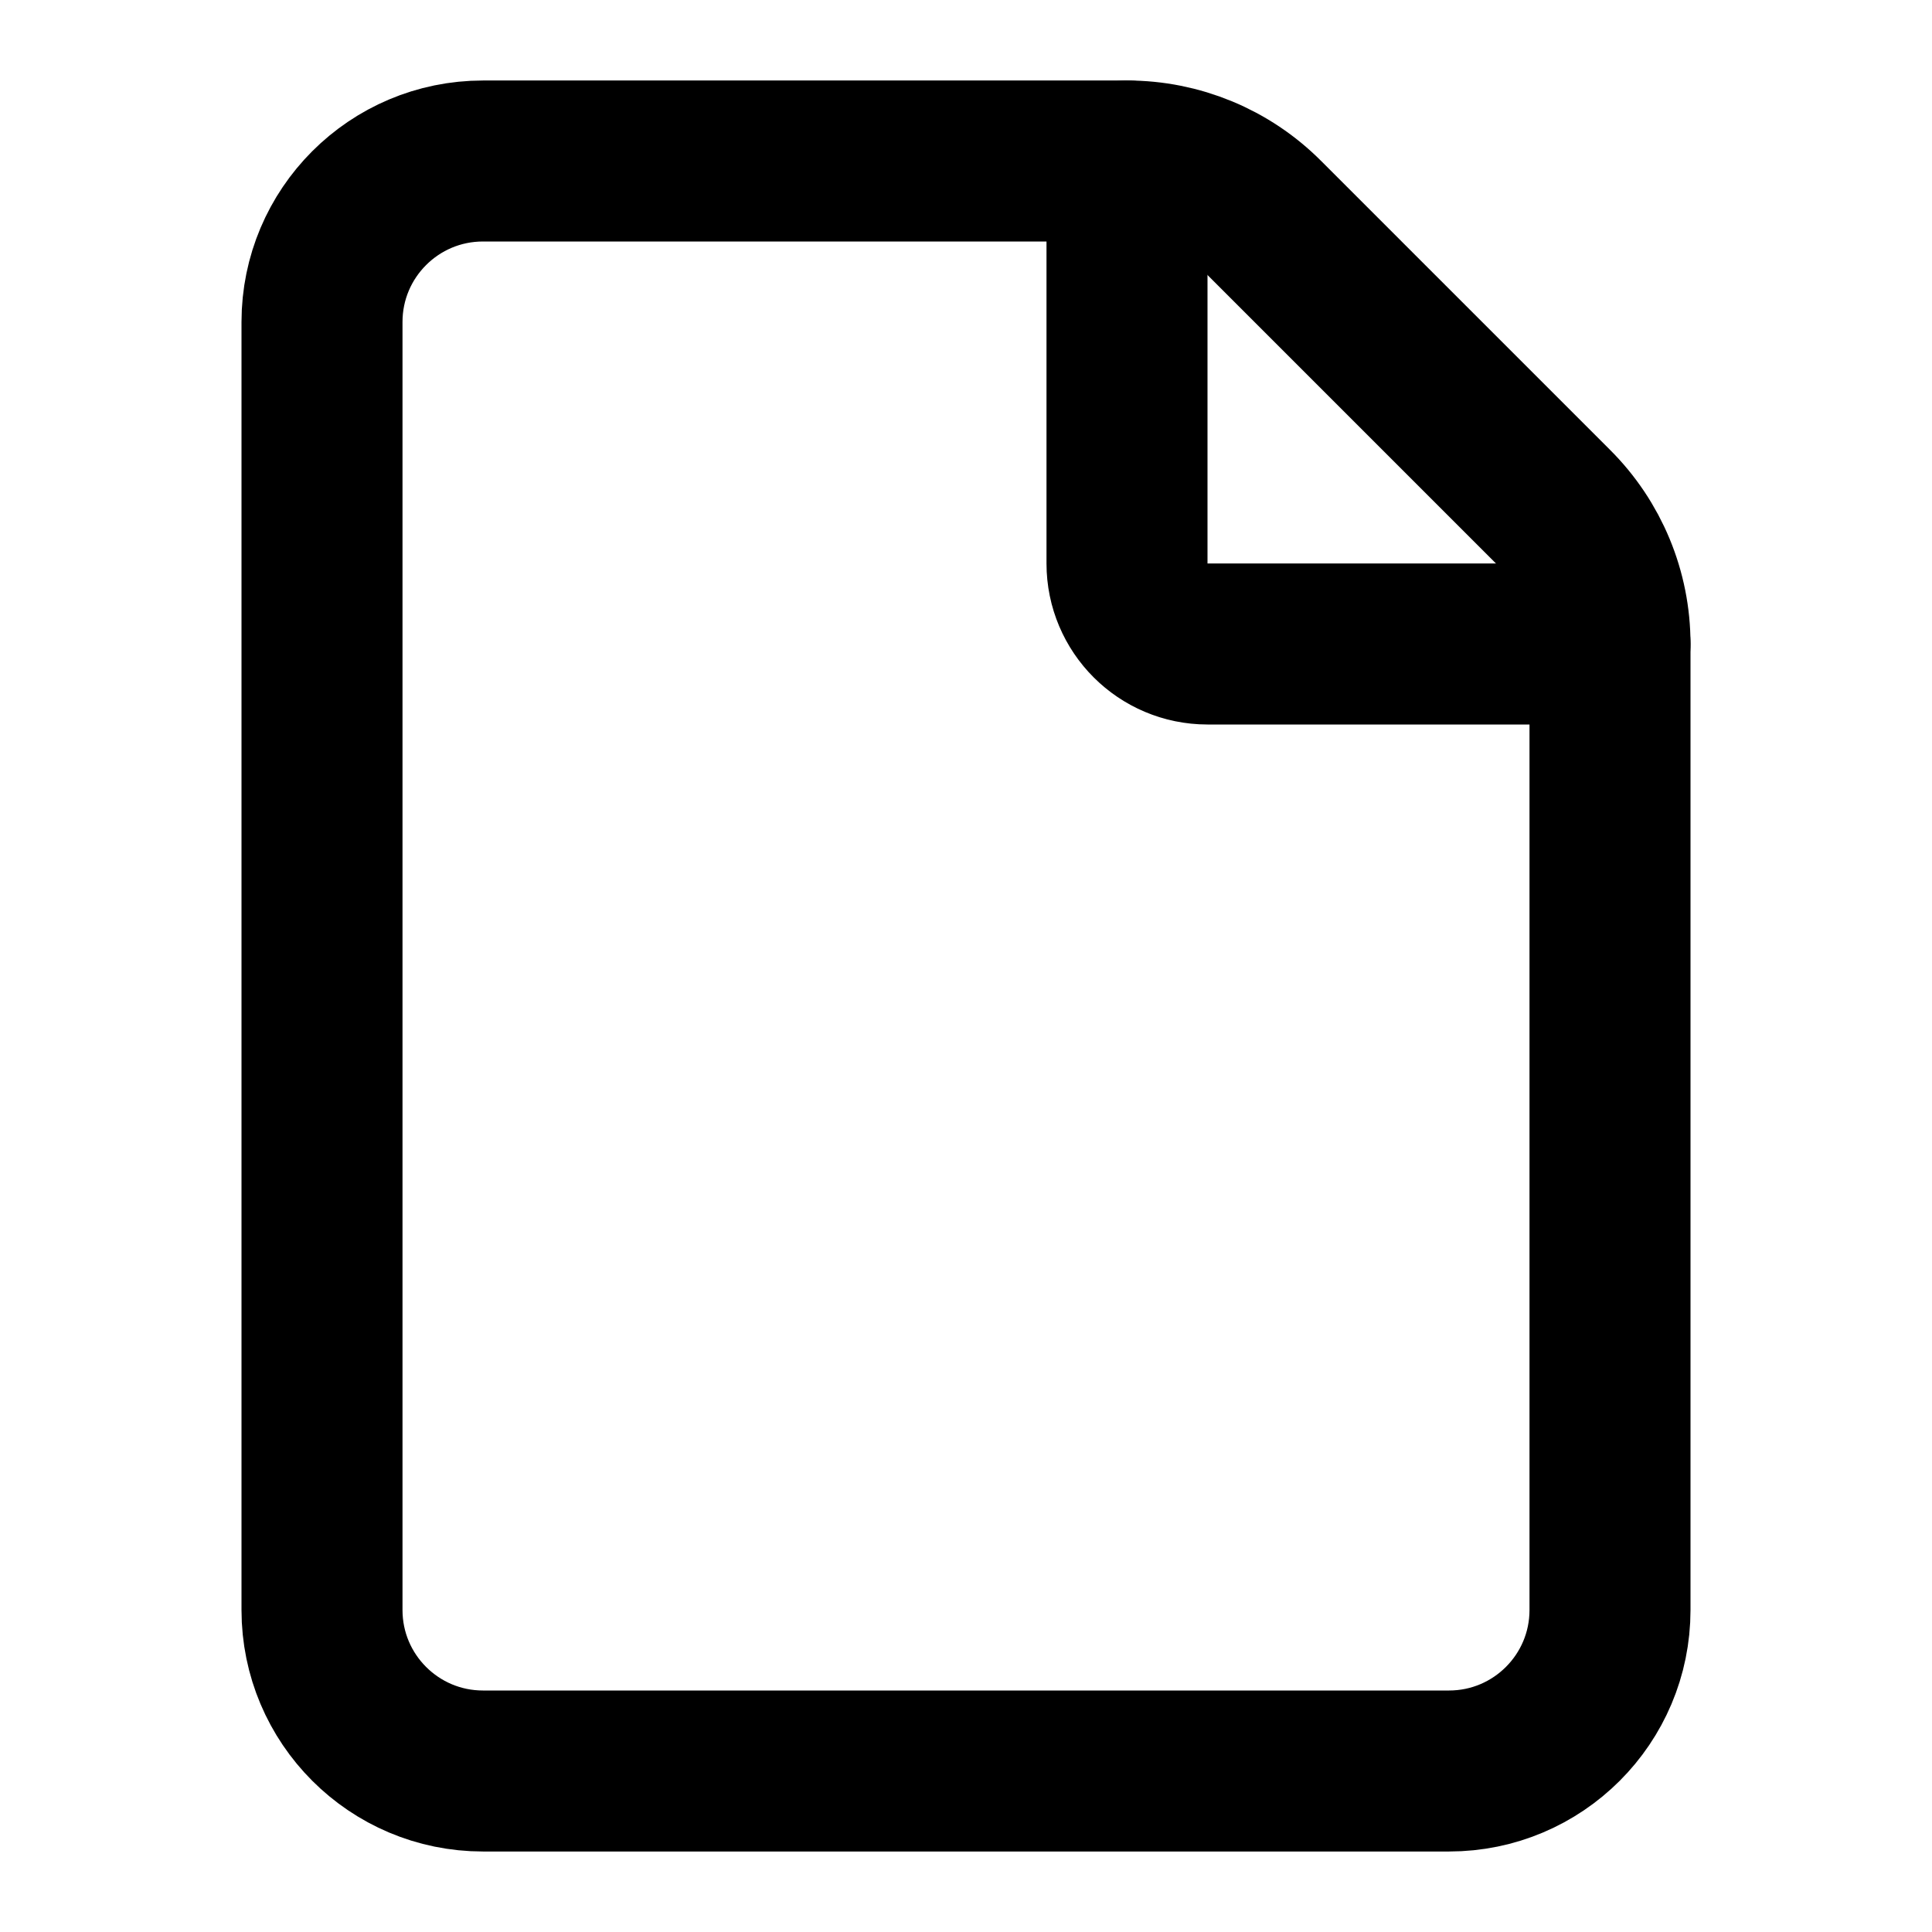
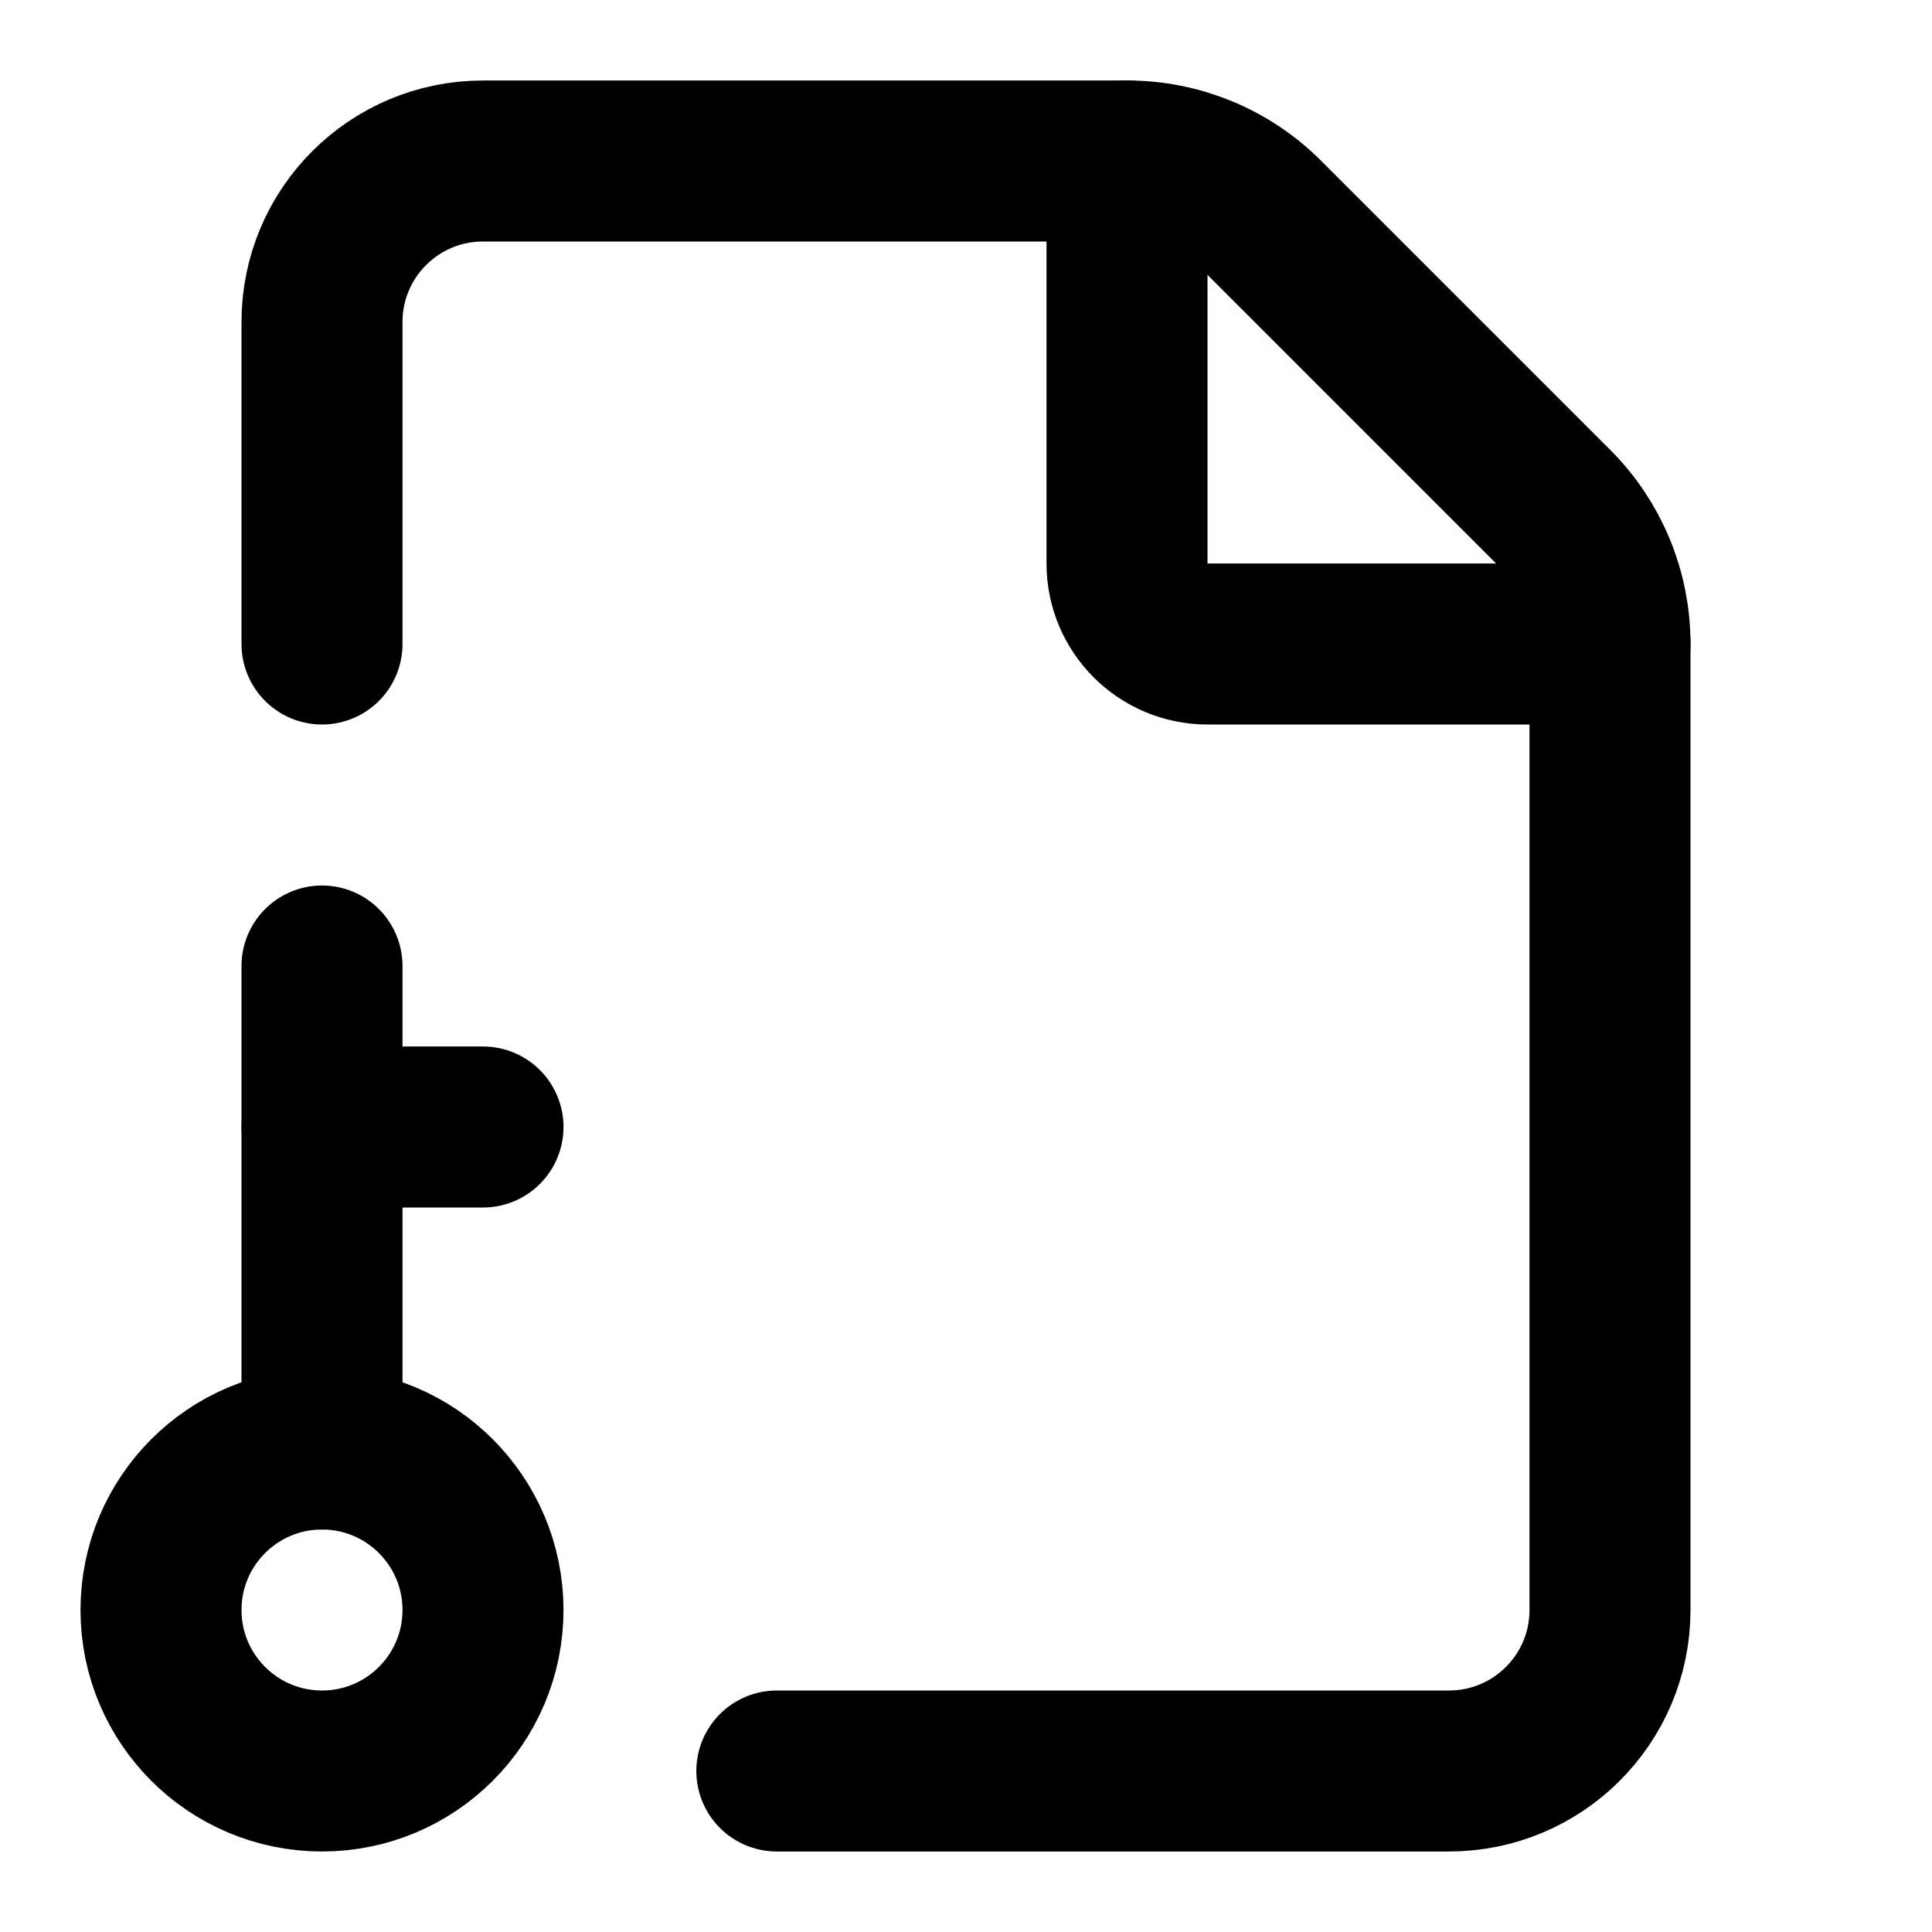
- <svg xmlns="http://www.w3.org/2000/svg" class="lucide lucide-file" width="24" height="24" viewBox="0 0 24 24" fill="none" stroke="currentColor" stroke-width="2" stroke-linecap="round" stroke-linejoin="round">
-   <path d="M6 22a2 2 0 0 1-2-2V4a2 2 0 0 1 2-2h8a2.4 2.4 0 0 1 1.704.706l3.588 3.588A2.4 2.4 0 0 1 20 8v12a2 2 0 0 1-2 2z" />
+ <svg xmlns="http://www.w3.org/2000/svg" class="lucide lucide-file-key" width="24" height="24" viewBox="0 0 24 24" fill="none" stroke="currentColor" stroke-width="2" stroke-linecap="round" stroke-linejoin="round">
  <path d="M14 2v5a1 1 0 0 0 1 1h5" />
+   <path d="M4 12v6" />
+   <path d="M4 14h2" />
+   <path d="M9.65 22H18a2 2 0 0 0 2-2V8a2.4 2.4 0 0 0-.706-1.706l-3.588-3.588A2.4 2.4 0 0 0 14 2H6a2 2 0 0 0-2 2v4" />
+   <circle cx="4" cy="20" r="2" />
</svg>
